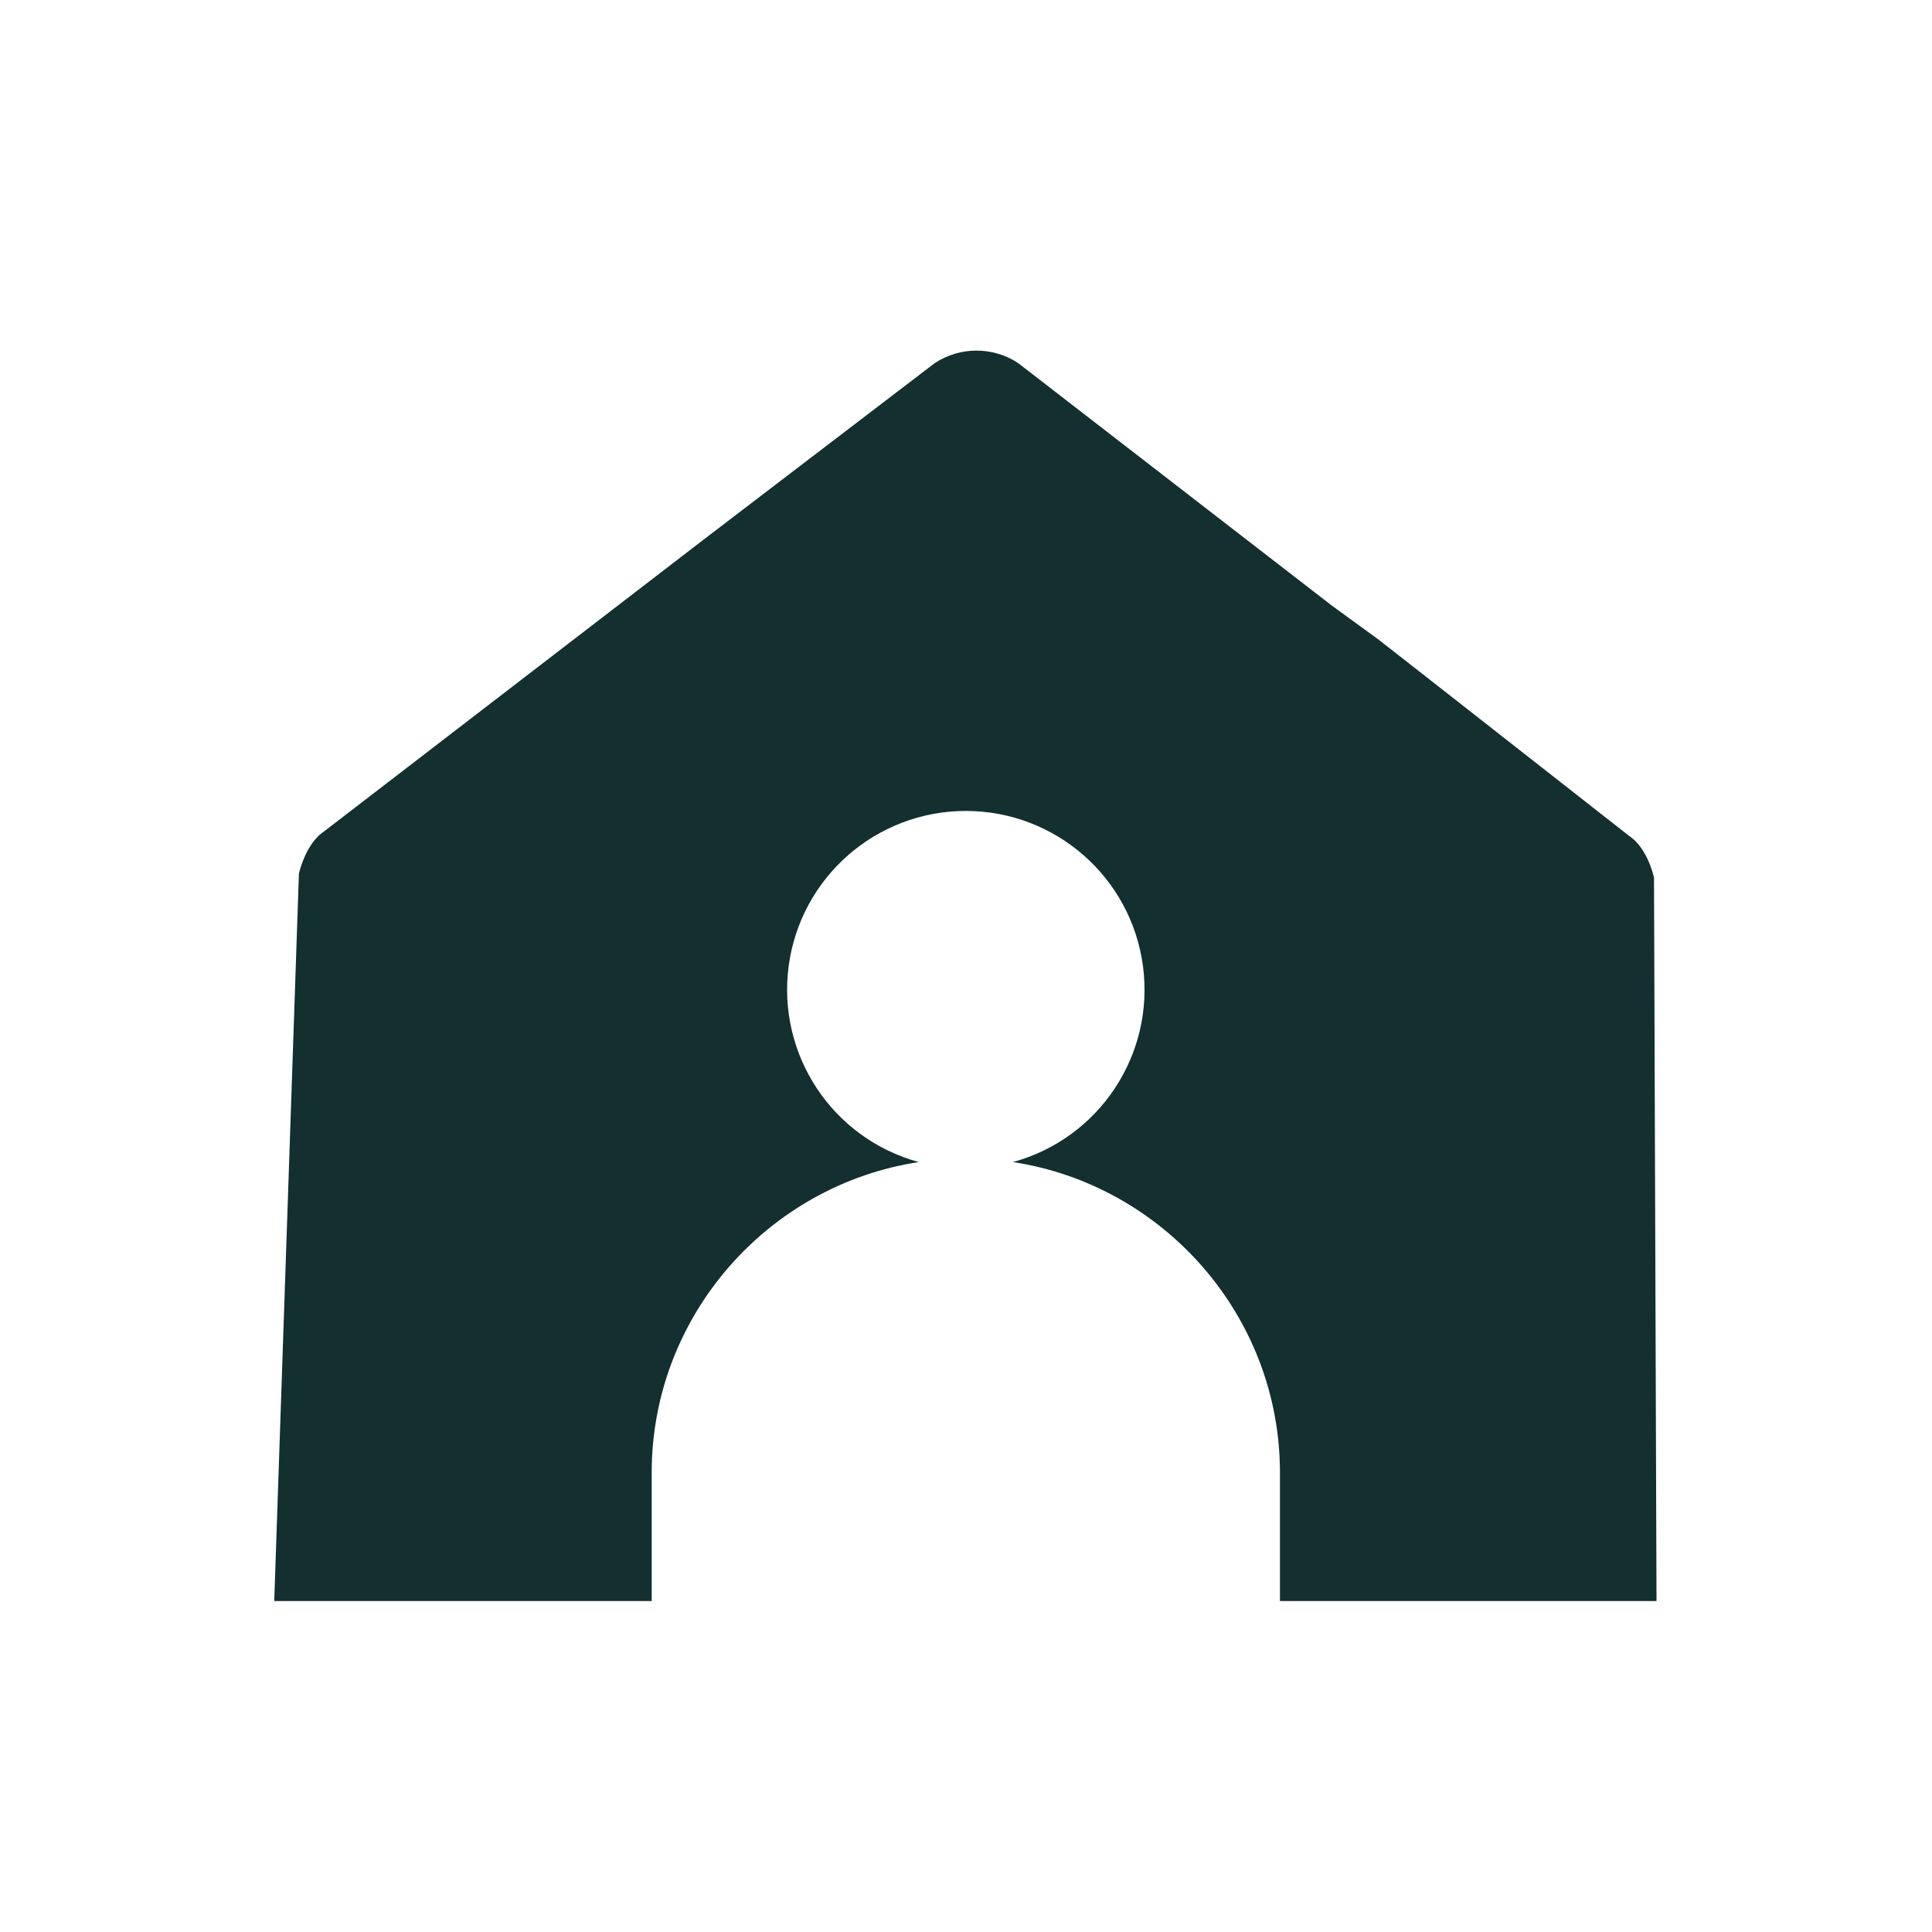
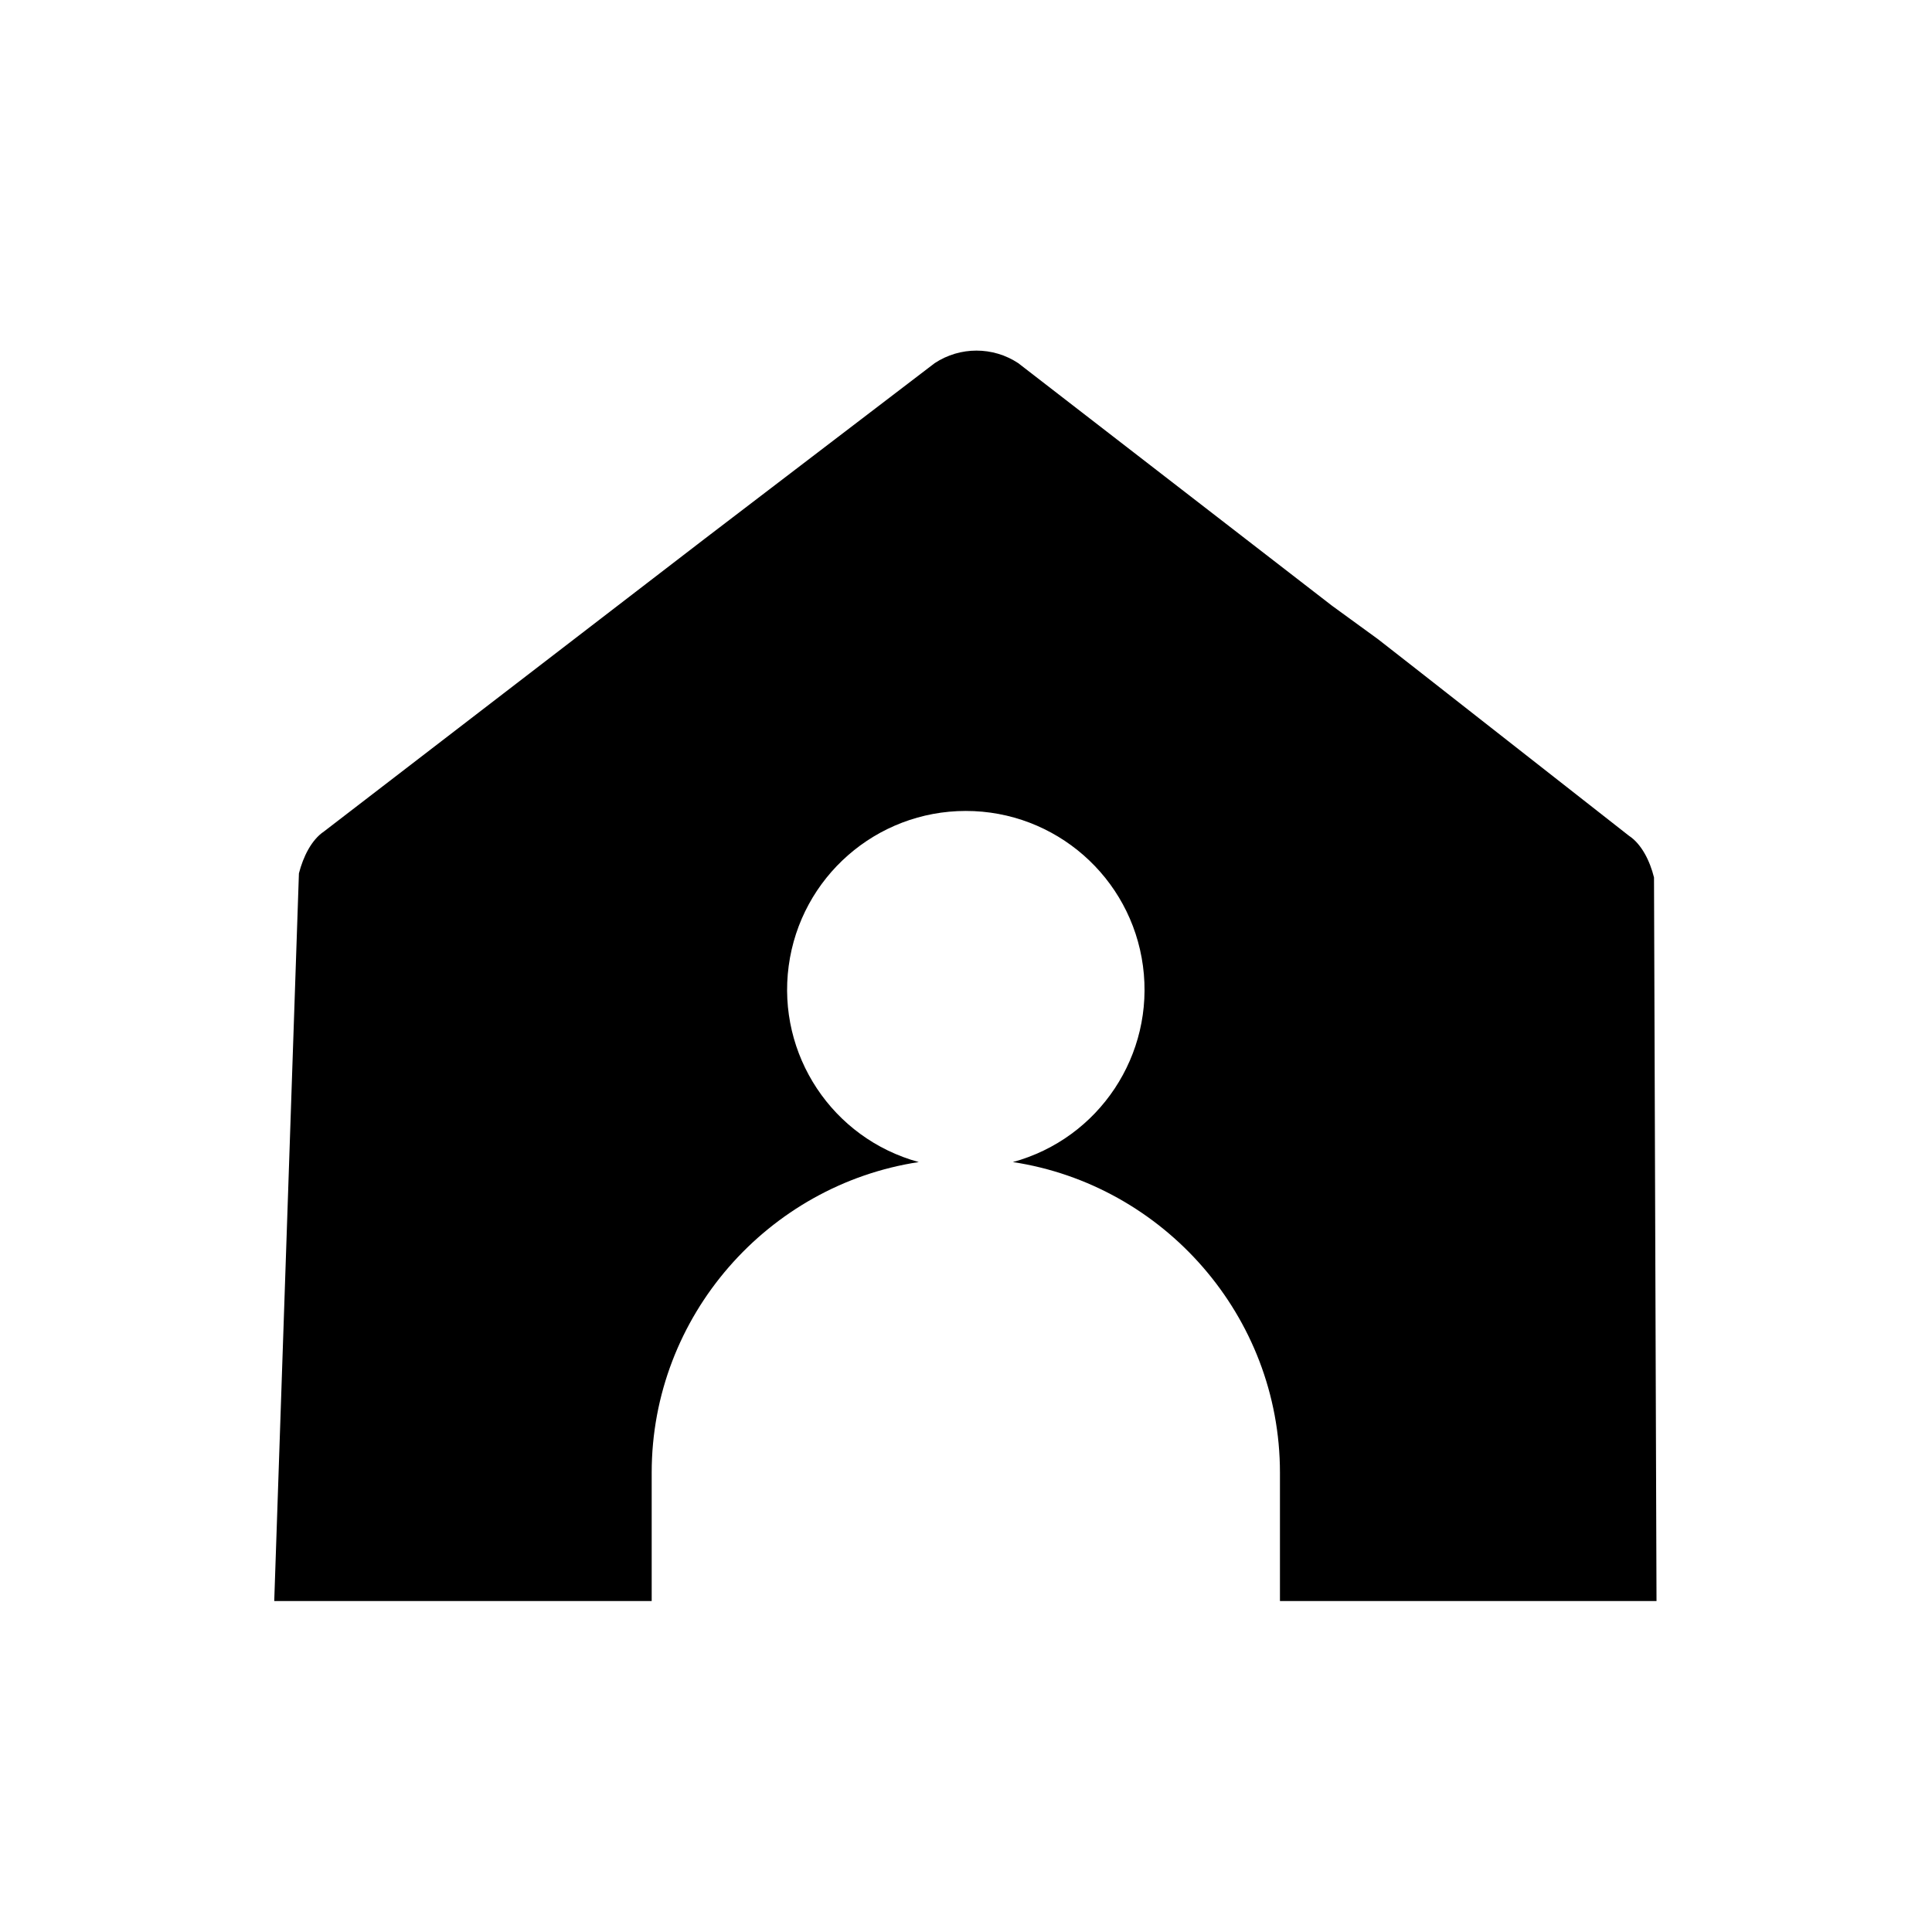
<svg xmlns="http://www.w3.org/2000/svg" viewBox="0 0 1080 1080">
-   <style>.a{fill:#132F30;}</style>
  <path class="a" d="M924.6,490.5c-2.3-9.3-7-18.7-14-23.3L791.3,373.7l-21-16.4-25.7-18.7L569.2,203a42.4,42.4,0,0,0-46.7,0L393.9,301.2,181.1,464.8c-7,4.7-11.6,14.1-14,23.4L153.3,895h211V823.2c0-87.6,65.1-160.8,149.3-173.6a99.9,99.9,0,1,1,52.6,0c84.2,12.8,149.3,86,149.3,173.6V895H926Z" />
</svg>
